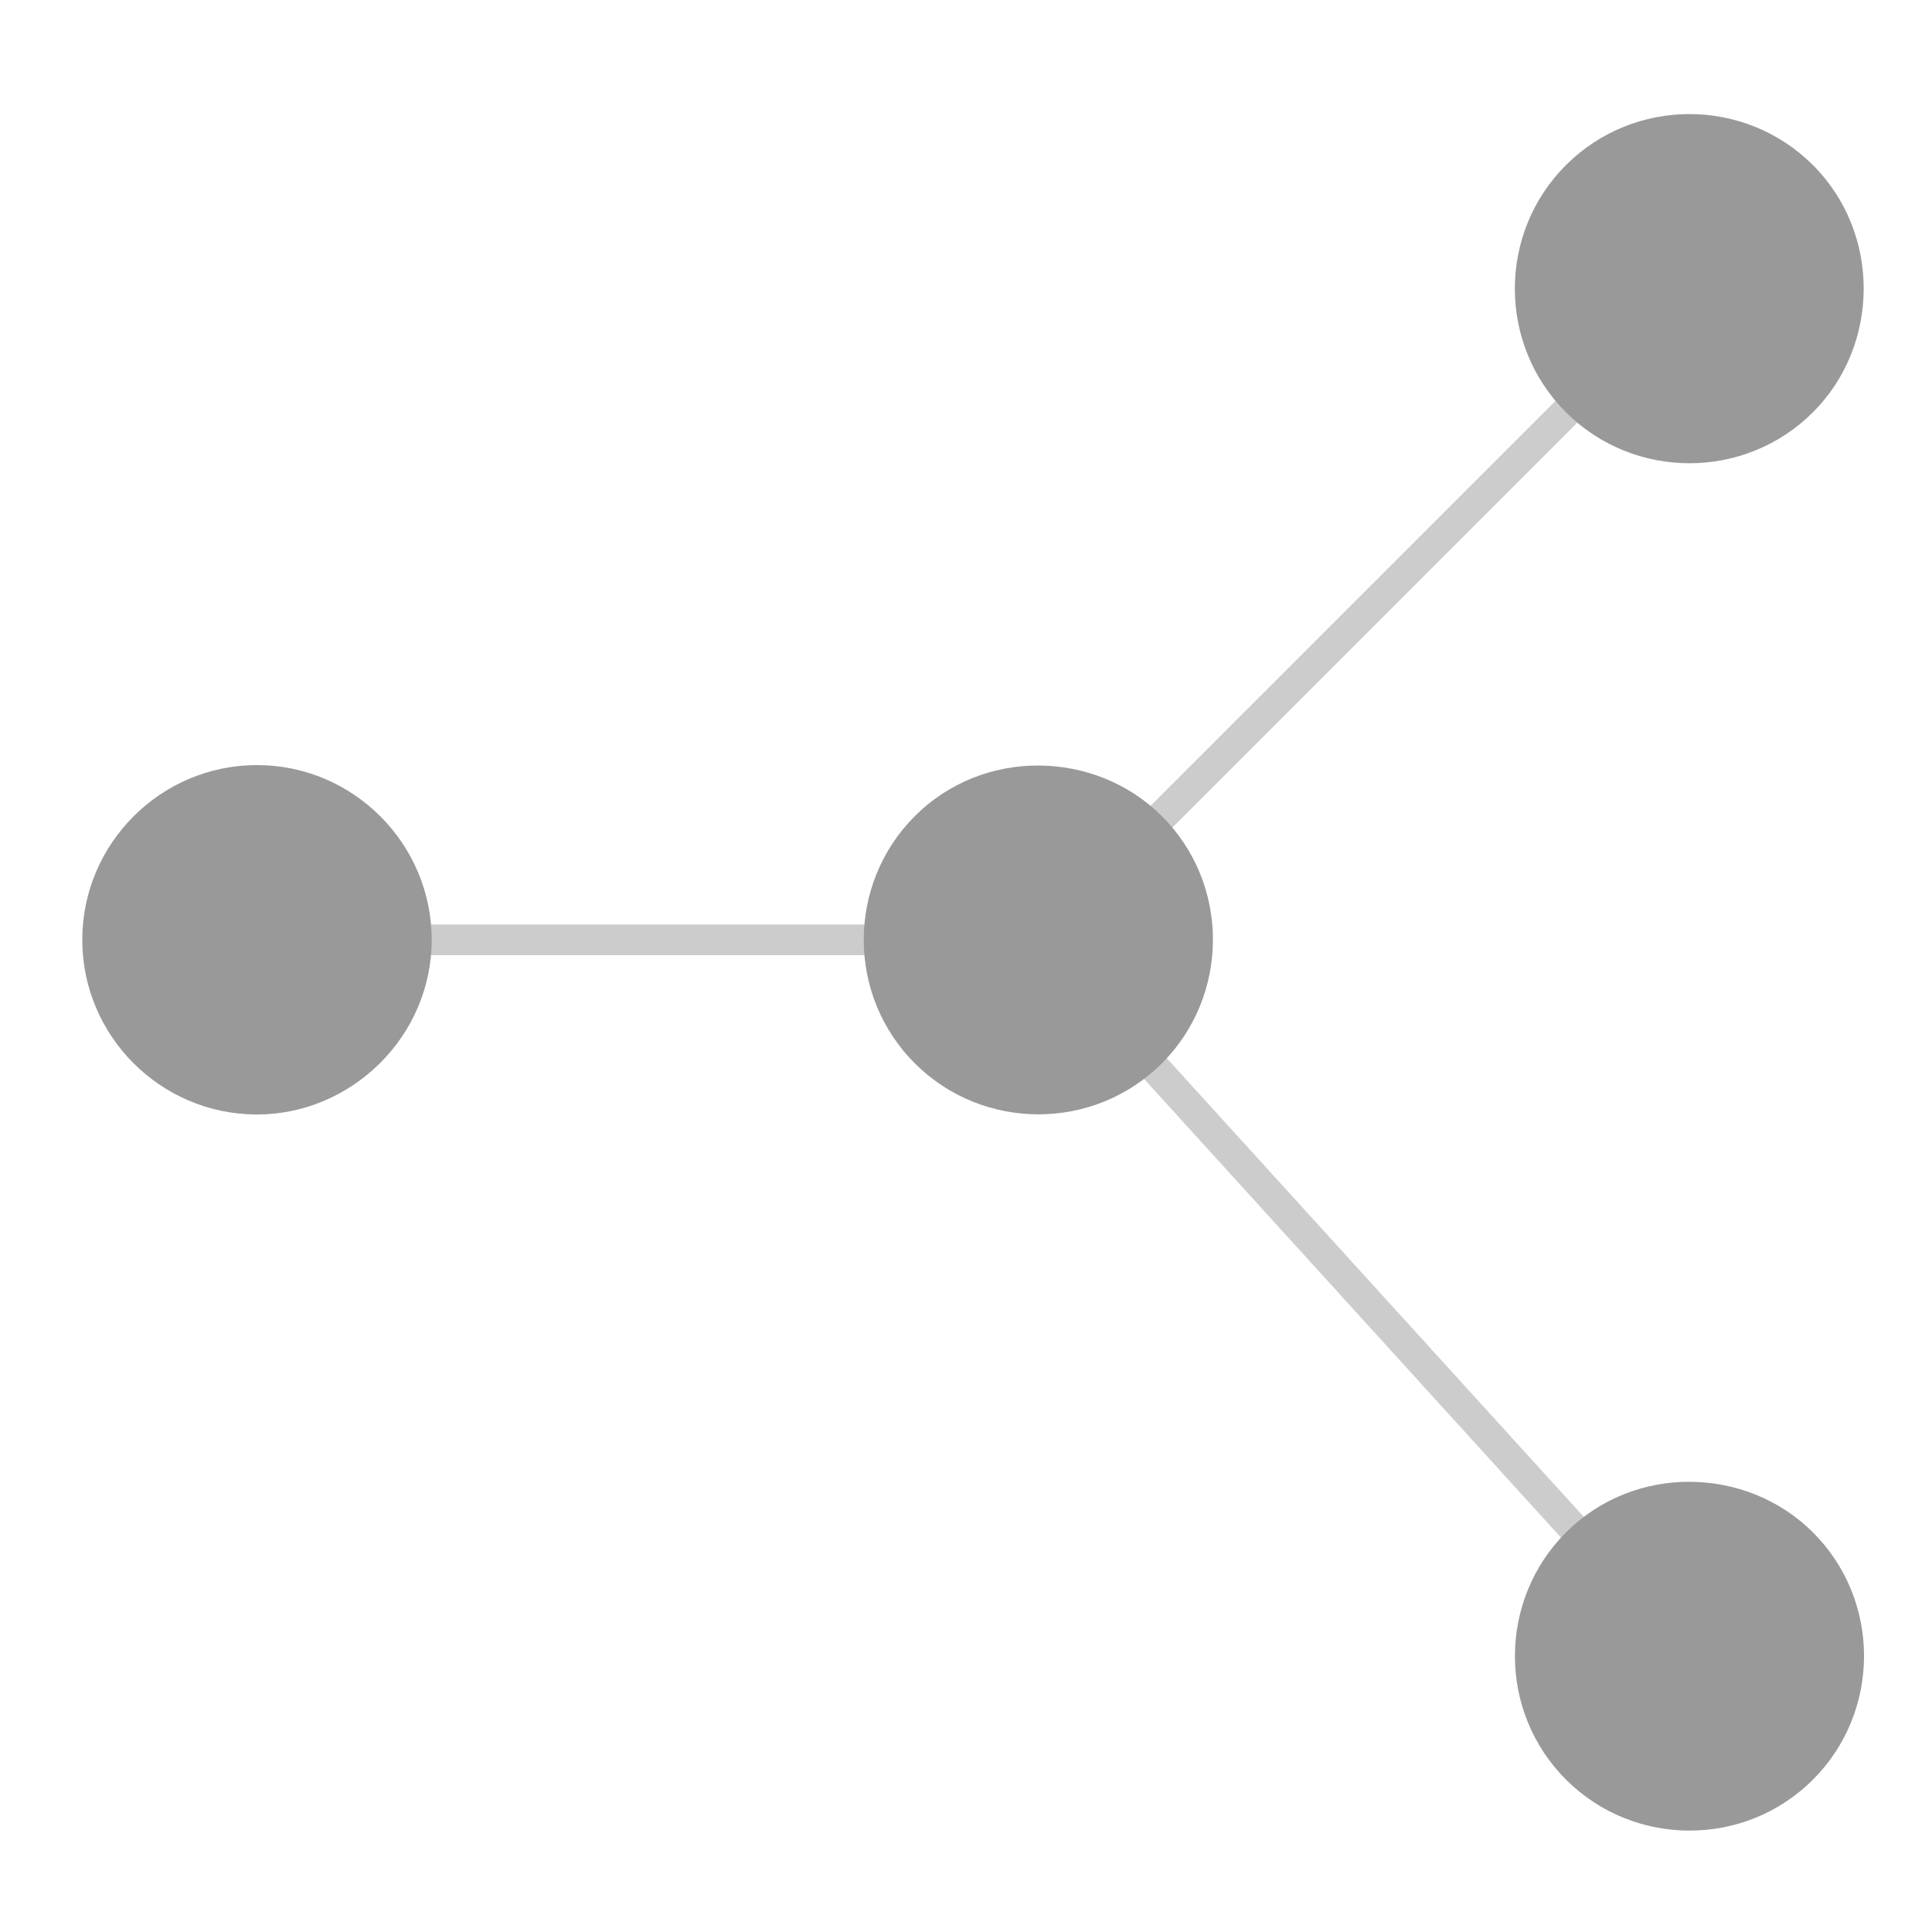
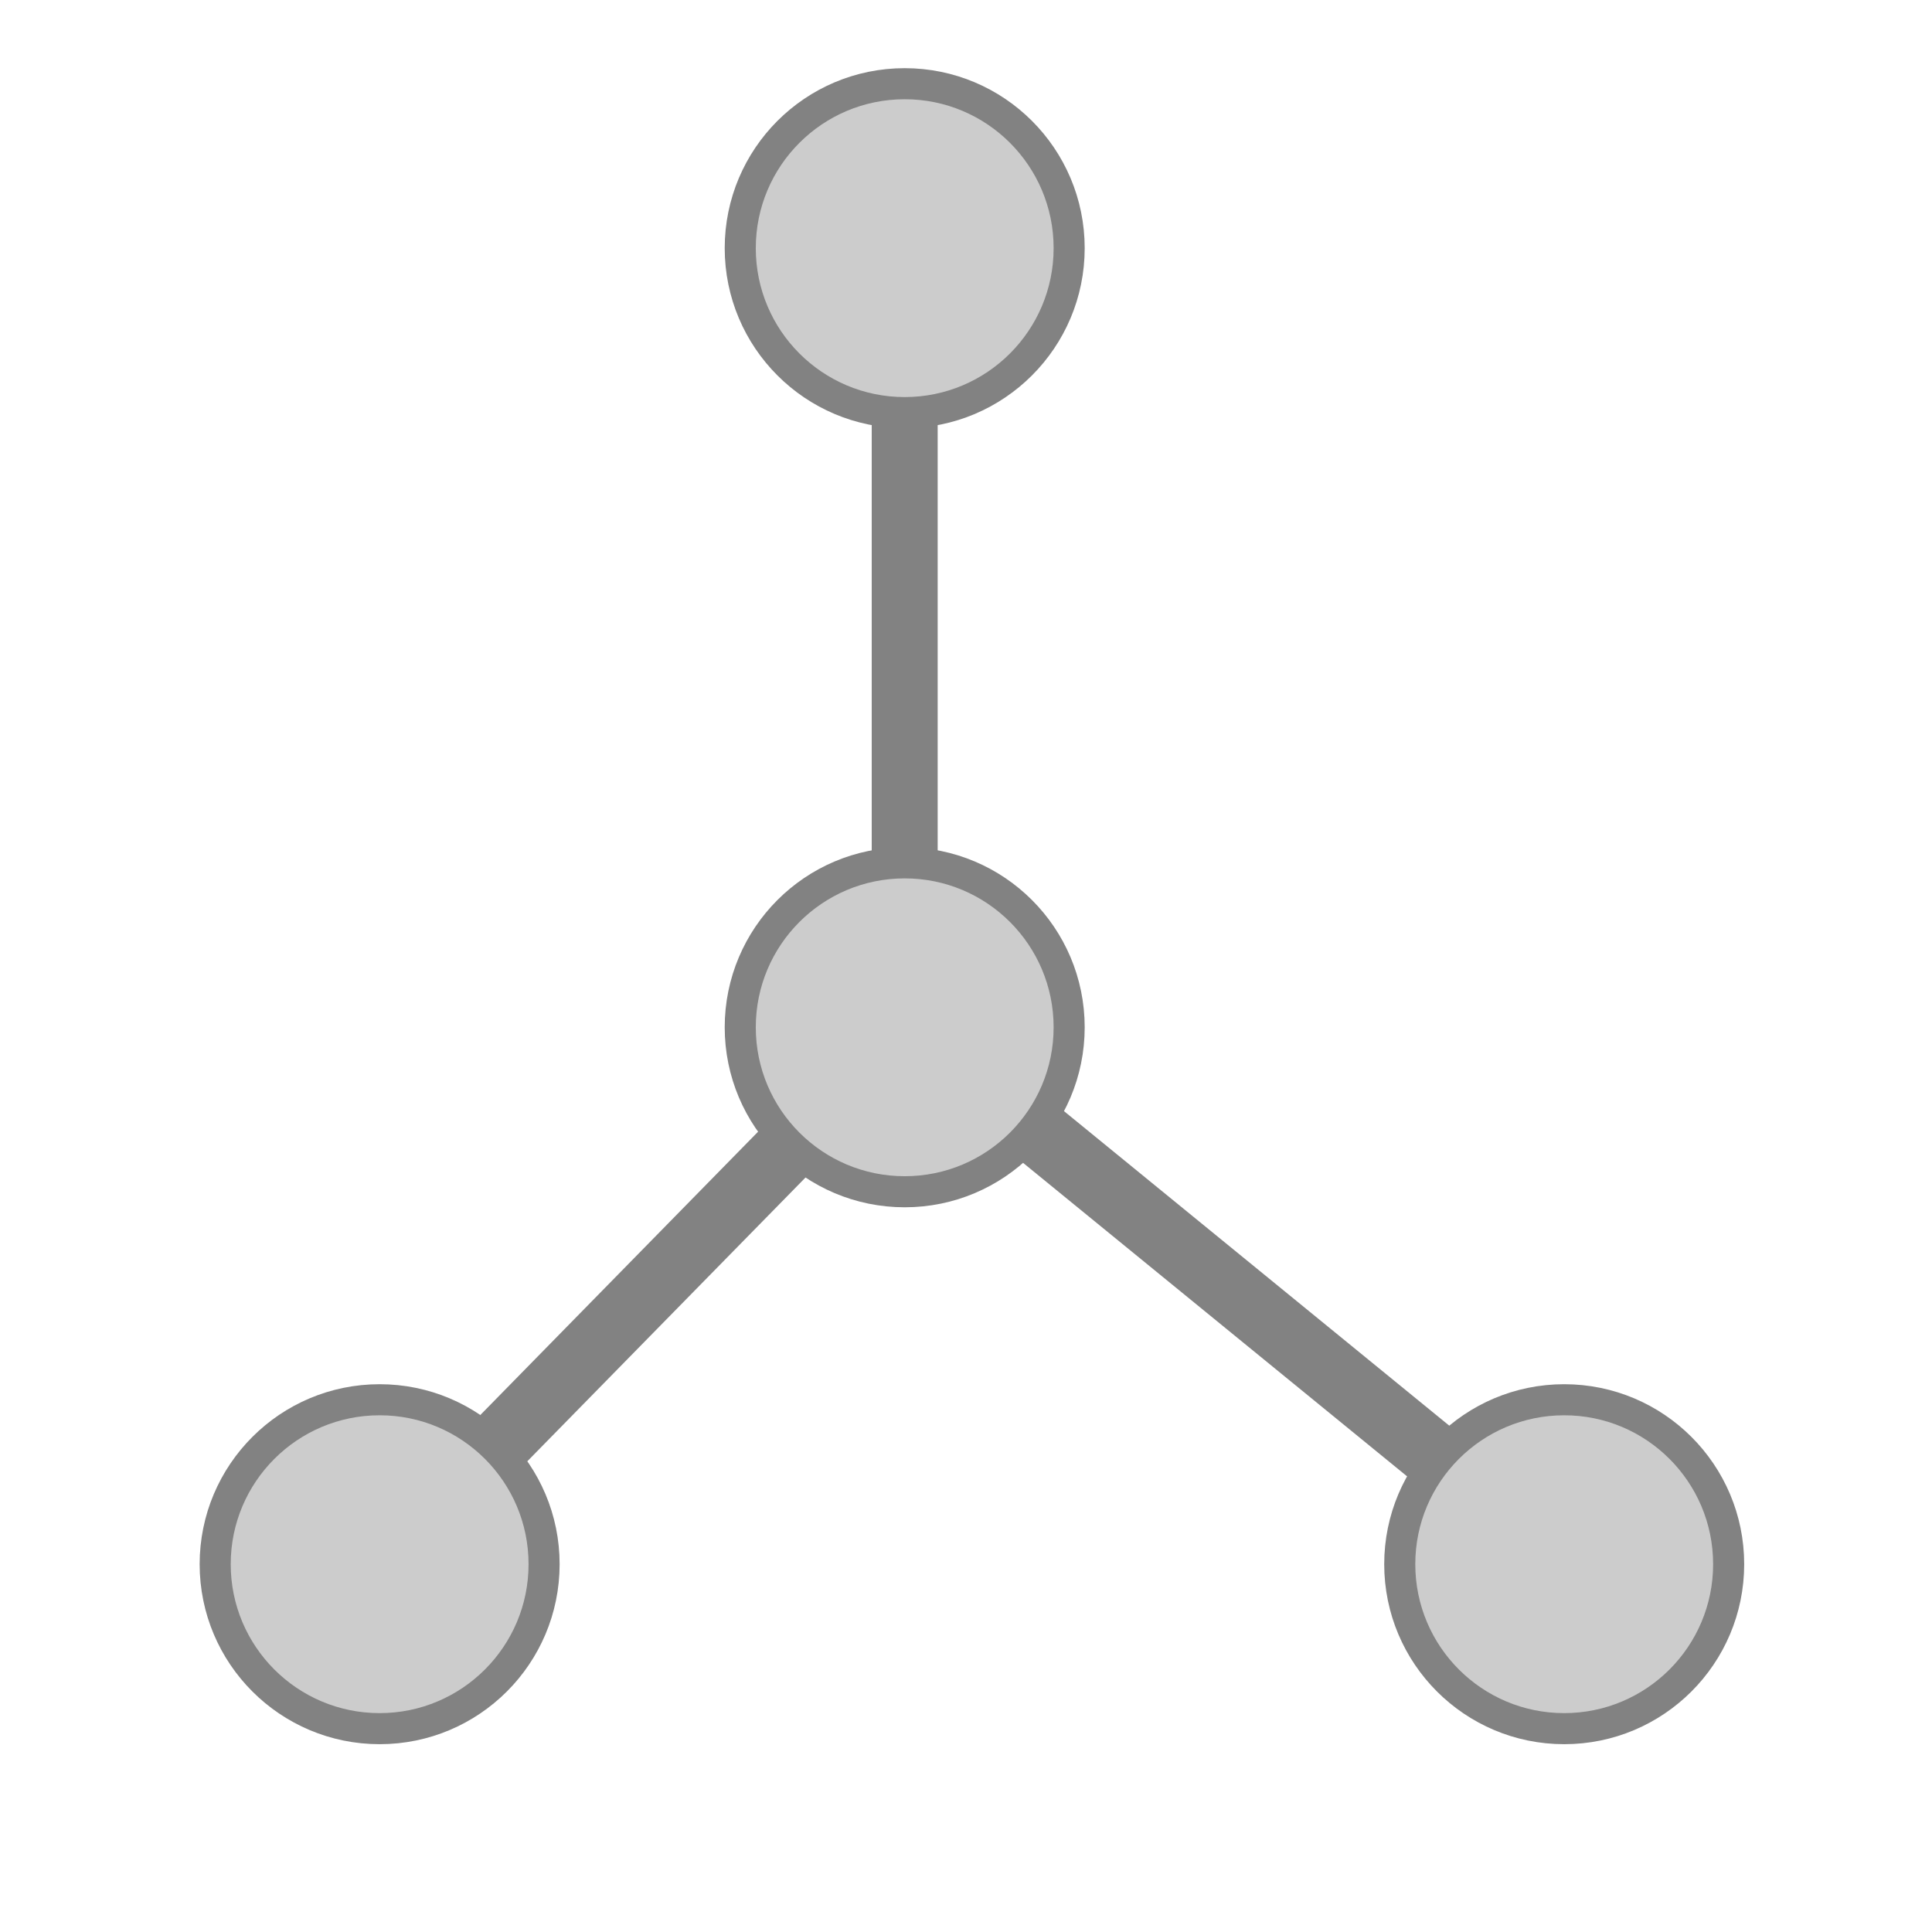
- <svg xmlns="http://www.w3.org/2000/svg" width="32" height="32" viewBox="0 0 45.714 45.714" version="1.1" id="svg5">
-   <defs id="defs2" />
-   <g id="layer1" transform="translate(-54.0023,-74.54298)">
-     <g id="g4191" transform="matrix(1.078467,0,0,1.078467,-6.16621,-6.44477)">
-       <g id="path3968">
-         <path style="color:#000000;fill:#cccccc;stroke-linecap:round;stroke-linejoin:round" d="m 92.857,81.092 a 0.337,0.337 0 0 0 -0.238,0.098 l -14.188,14.188 H 61.428 a 0.337,0.337 0 0 0 -0.336,0.338 0.337,0.337 0 0 0 0.336,0.336 h 17.145 a 0.337,0.337 0 0 0 0.238,-0.098 L 93.096,81.668 a 0.337,0.337 0 0 0 0,-0.479 0.337,0.337 0 0 0 -0.238,-0.098 z" id="path4118" />
-         <g id="g4100">
-           <g id="path4110">
-             <path style="color:#000000;fill:#999999;fill-rule:evenodd;stroke-width:0.676pt" d="m 58.046,95.714 c 0,-1.867 1.515,-3.382 3.382,-3.382 1.867,0 3.382,1.515 3.382,3.382 0,1.867 -1.556,3.382 -3.382,3.382 -1.867,0 -3.382,-1.515 -3.382,-3.382 z" id="path4114" />
-             <path style="color:#000000;fill:#999999;fill-rule:evenodd" d="m 61.428,91.881 c -2.111,0 -3.832,1.723 -3.832,3.834 0,2.111 1.721,3.832 3.832,3.832 2.076,0 3.834,-1.714 3.834,-3.832 0,-2.111 -1.723,-3.834 -3.834,-3.834 z m 0,0.902 c 1.623,0 2.932,1.309 2.932,2.932 0,1.617 -1.355,2.932 -2.932,2.932 -1.623,0 -2.932,-1.309 -2.932,-2.932 0,-1.623 1.309,-2.932 2.932,-2.932 z" id="path4116" />
-           </g>
-           <g id="path4102">
-             <path style="color:#000000;fill:#999999;fill-rule:evenodd;stroke-width:0.676pt" d="m 90.465,83.82 c -1.32,-1.32 -1.32,-3.463 0,-4.784 1.32,-1.32 3.463,-1.32 4.784,0 1.32,1.32 1.292,3.492 0,4.784 -1.32,1.32 -3.463,1.32 -4.784,0 z" id="path4106" />
-             <path style="color:#000000;fill:#999999;fill-rule:evenodd" d="m 92.857,77.598 c -0.982,0 -1.965,0.375 -2.711,1.121 -1.493,1.493 -1.493,3.927 0,5.42 1.493,1.493 3.929,1.493 5.422,0 1.468,-1.468 1.497,-3.922 0,-5.42 -0.746,-0.746 -1.729,-1.121 -2.711,-1.121 z m 0,0.896 c 0.75,0 1.498,0.287 2.072,0.861 1.143,1.143 1.115,3.031 0,4.146 -1.148,1.148 -2.997,1.148 -4.145,0 -1.148,-1.148 -1.148,-2.999 0,-4.146 0.574,-0.574 1.323,-0.861 2.072,-0.861 z" id="path4108" />
-           </g>
-         </g>
-       </g>
-       <g id="path3970">
-         <path style="color:#000000;fill:#cccccc;stroke-linecap:round;stroke-linejoin:round;-inkscape-stroke:none" d="m 78.588,95.377 a 0.337,0.337 0 0 0 -0.244,0.088 0.337,0.337 0 0 0 -0.021,0.477 l 14.285,15.715 a 0.337,0.337 0 0 0 0.477,0.021 0.337,0.337 0 0 0 0.023,-0.477 L 78.82,95.486 a 0.337,0.337 0 0 0 -0.232,-0.109 z" id="path4148" />
-         <g id="g4130">
-           <g id="path4140">
-             <path style="color:#000000;fill:#999999;fill-rule:evenodd;stroke-width:0.676pt;-inkscape-stroke:none" d="m 95.132,113.931 c -1.382,1.256 -3.522,1.154 -4.778,-0.228 -1.256,-1.382 -1.154,-3.522 0.228,-4.778 1.382,-1.256 3.549,-1.124 4.778,0.228 1.256,1.382 1.154,3.522 -0.228,4.778 z" id="path4144" />
-             <path style="color:#000000;fill:#999999;fill-rule:evenodd;-inkscape-stroke:none" d="m 93.051,107.611 c -0.983,-0.051 -1.988,0.268 -2.771,0.98 -1.562,1.42 -1.678,3.854 -0.258,5.416 1.42,1.562 3.852,1.678 5.414,0.258 1.562,-1.42 1.678,-3.854 0.258,-5.416 -0.698,-0.768 -1.659,-1.188 -2.643,-1.238 z m -0.045,0.9 c 0.753,0.039 1.489,0.362 2.02,0.945 1.092,1.201 1.004,3.049 -0.197,4.141 -1.201,1.092 -3.049,1.004 -4.141,-0.197 -1.092,-1.201 -1.004,-3.049 0.197,-4.141 0.598,-0.544 1.368,-0.787 2.121,-0.748 z" id="path4146" />
-           </g>
-           <g id="path4132">
-             <path style="color:#000000;fill:#999999;fill-rule:evenodd;stroke-width:0.676pt;-inkscape-stroke:none" d="m 80.847,98.217 c -1.382,1.256 -3.522,1.154 -4.778,-0.228 -1.256,-1.382 -1.154,-3.522 0.228,-4.778 1.382,-1.256 3.549,-1.124 4.778,0.228 1.256,1.382 1.154,3.522 -0.228,4.778 z" id="path4136" />
-             <path style="color:#000000;fill:#999999;fill-rule:evenodd;-inkscape-stroke:none" d="m 78.764,91.896 c -0.983,-0.051 -1.988,0.268 -2.771,0.98 -1.562,1.42 -1.678,3.854 -0.258,5.416 1.42,1.562 3.854,1.678 5.416,0.258 1.562,-1.42 1.678,-3.854 0.258,-5.416 -0.698,-0.768 -1.661,-1.188 -2.645,-1.238 z m -0.043,0.902 c 0.753,0.039 1.489,0.36 2.02,0.943 1.092,1.201 1.004,3.049 -0.197,4.141 -1.201,1.092 -3.049,1.004 -4.141,-0.197 -1.092,-1.201 -1.004,-3.049 0.197,-4.141 0.598,-0.544 1.368,-0.785 2.121,-0.746 z" id="path4138" />
-           </g>
-         </g>
-       </g>
+ <svg xmlns="http://www.w3.org/2000/svg" height="32" viewBox="0 0 45.7 45.7" width="32">
+   <g stroke="#828282">
+     <g fill="#ccc" stroke-linecap="round" stroke-linejoin="round" stroke-width=".735">
+       <circle cx="21.4" cy="5.87" r="3.89" />
+       <circle cx="21.4" cy="24.3" r="3.89" />
+       <circle cx="8.98" cy="37" r="3.89" />
+       <circle cx="37" cy="37" r="3.89" />
+     </g>
+     <g fill="none" stroke-width="1.56">
+       <path d="m18.7 27.1-7 7.14" />
+       <path d="m21.4 9.76v10.6" />
+       <path d="m34 34.5-9.53-7.78" />
    </g>
  </g>
</svg>
